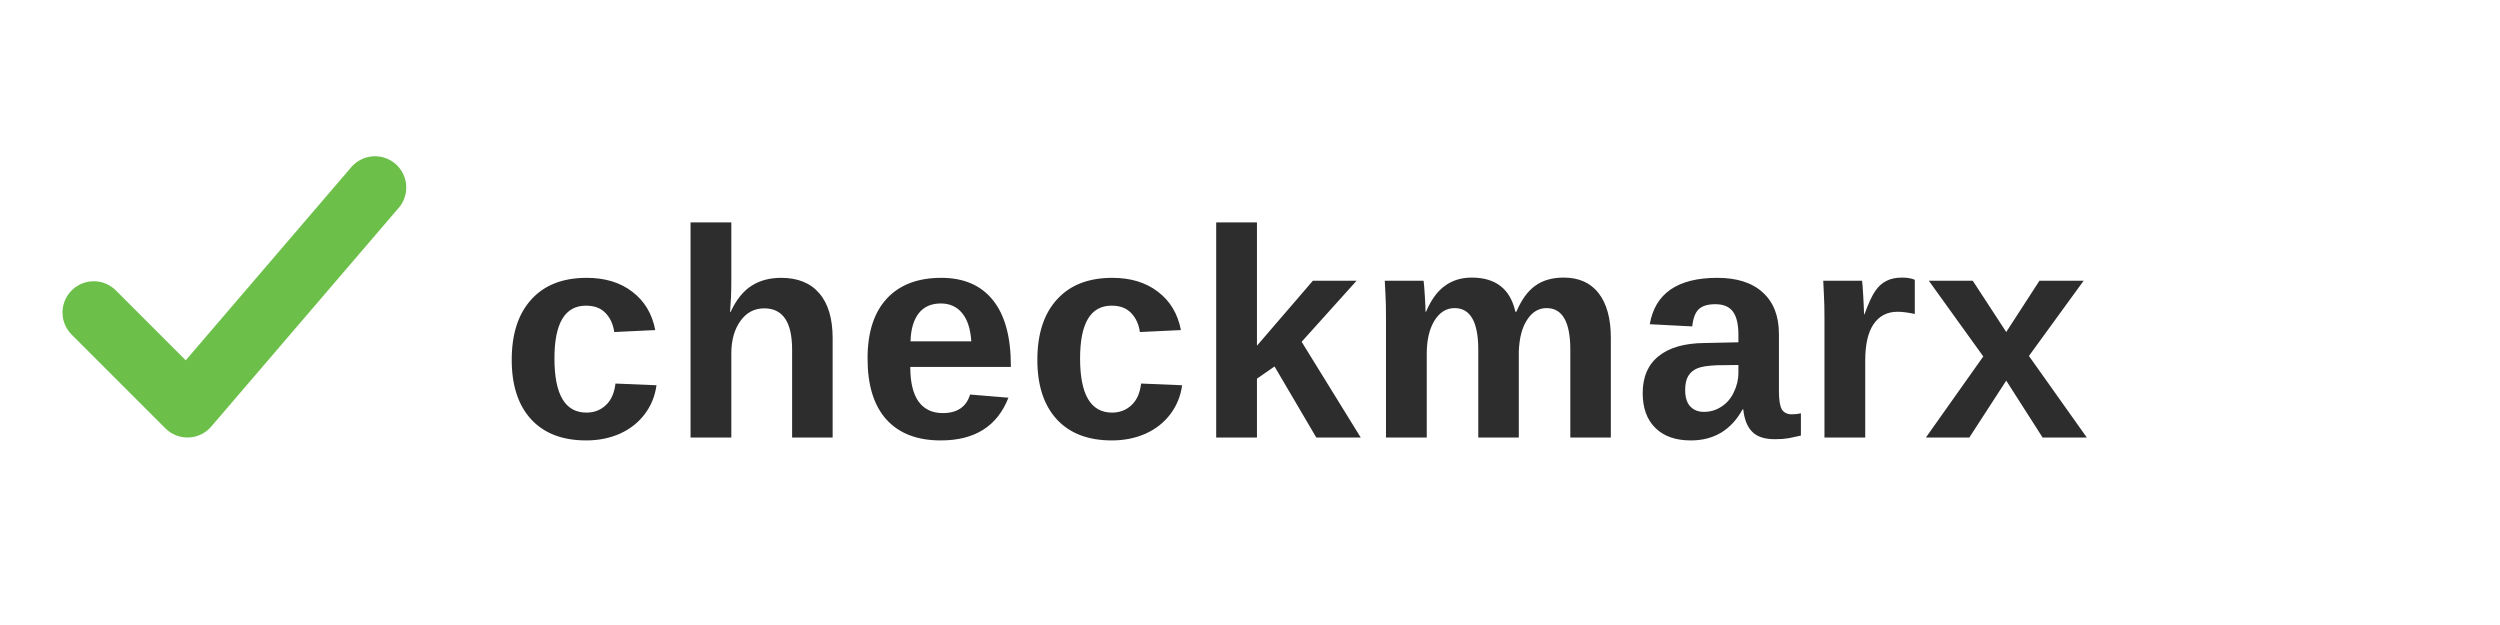
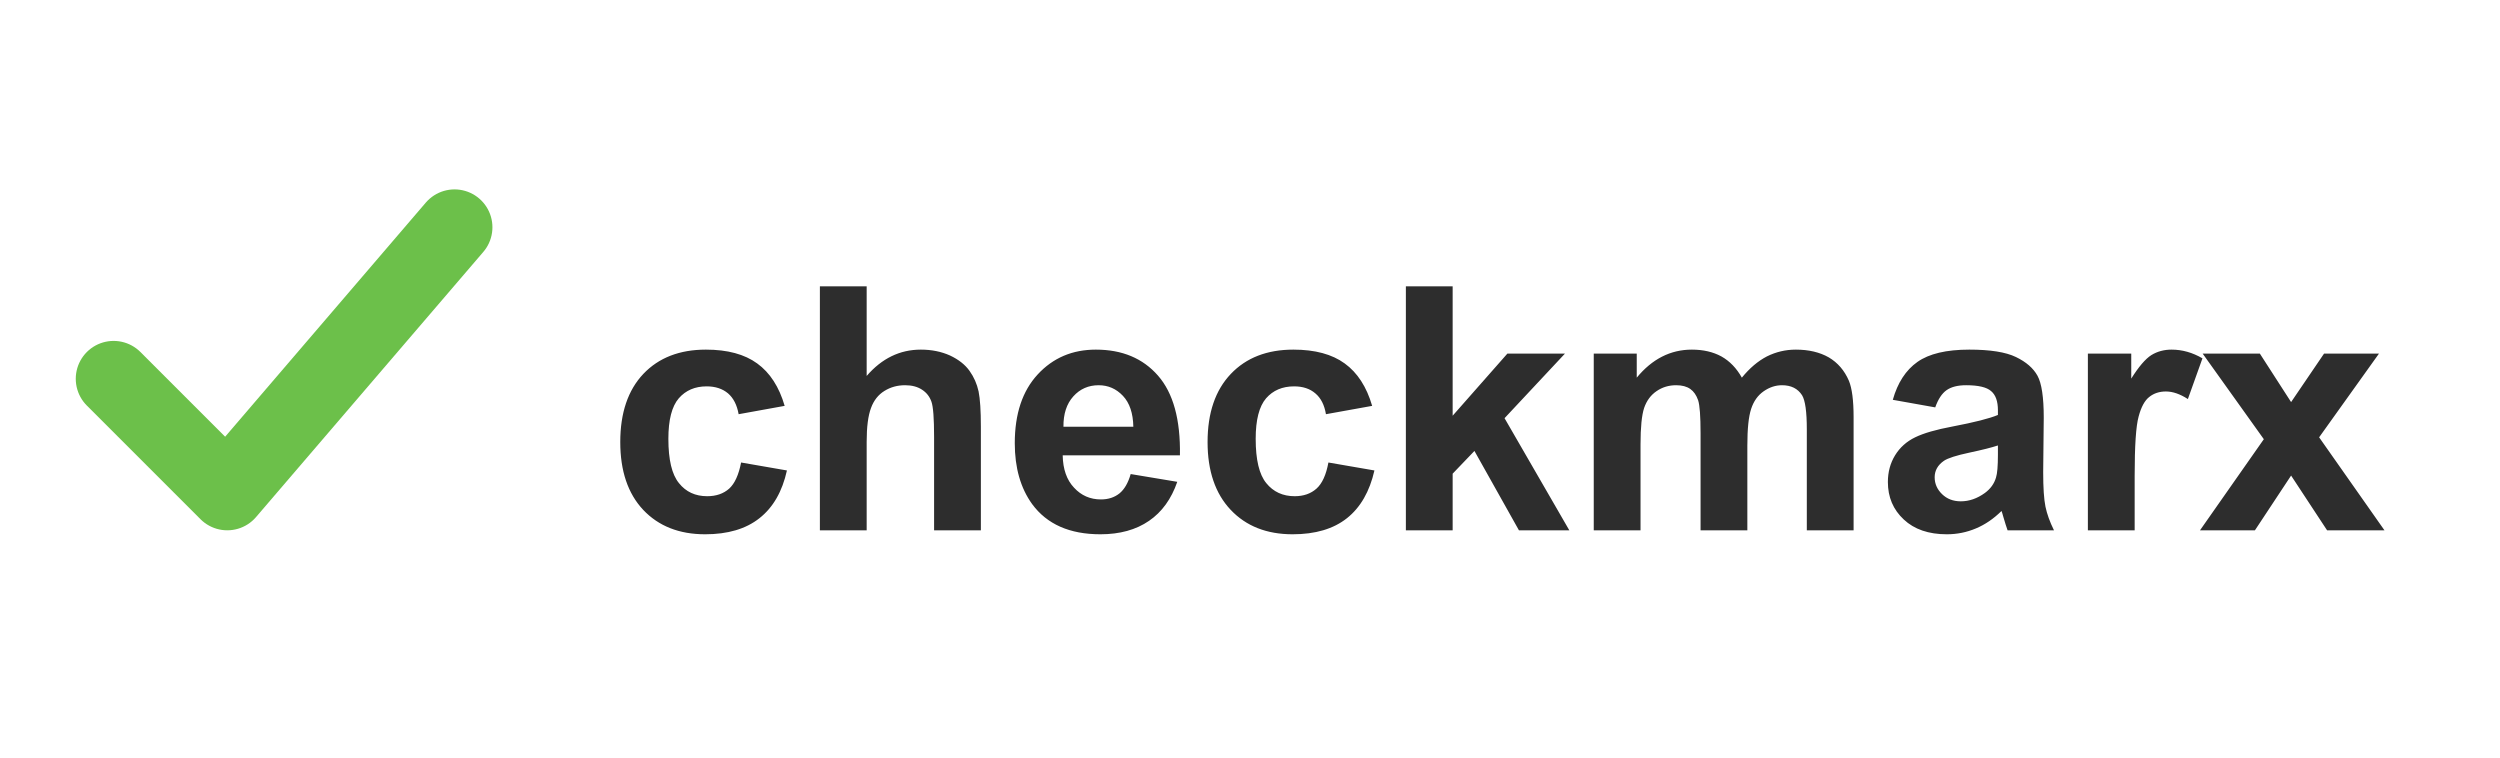
- <svg xmlns="http://www.w3.org/2000/svg" viewBox="0 0 160 40" fill="none">
+ <svg xmlns="http://www.w3.org/2000/svg" viewBox="0 0 132 40" fill="none">
  <path d="M6 20 L12 26 L24 12" stroke="#6CC04A" stroke-width="4" fill="none" stroke-linecap="round" stroke-linejoin="round" />
-   <text x="32" y="28" font-family="'Helvetica Neue', Arial, sans-serif" font-size="19" font-weight="700" fill="#2D2D2D" letter-spacing="0.3">checkmarx</text>
+   <path d="M41.43 21.43L41.43 21.43L39.00 21.87Q38.87 21.14 38.44 20.77Q38.00 20.40 37.31 20.40L37.31 20.40Q36.39 20.40 35.84 21.03Q35.29 21.67 35.29 23.17L35.29 23.17Q35.29 24.83 35.85 25.51Q36.40 26.20 37.34 26.20L37.34 26.20Q38.05 26.20 38.50 25.80Q38.94 25.40 39.13 24.42L39.13 24.42L41.55 24.84Q41.18 26.51 40.10 27.36Q39.03 28.21 37.23 28.21L37.23 28.21Q35.18 28.21 33.96 26.92Q32.75 25.63 32.75 23.34L32.75 23.34Q32.75 21.03 33.97 19.74Q35.19 18.46 37.27 18.46L37.27 18.46Q38.98 18.46 39.98 19.19Q40.99 19.92 41.43 21.43ZM43.29 15.12L45.76 15.12L45.76 19.85Q46.96 18.46 48.62 18.46L48.62 18.46Q49.47 18.46 50.16 18.77Q50.84 19.09 51.19 19.58Q51.54 20.07 51.67 20.67Q51.79 21.27 51.79 22.52L51.79 22.52L51.79 28L49.32 28L49.32 23.07Q49.32 21.60 49.18 21.21Q49.04 20.81 48.69 20.58Q48.33 20.34 47.79 20.34L47.79 20.34Q47.18 20.34 46.70 20.64Q46.21 20.94 45.99 21.54Q45.76 22.15 45.76 23.32L45.76 23.32L45.76 28L43.29 28L43.29 15.12ZM59.70 25.03L59.70 25.03L62.16 25.44Q61.69 26.80 60.67 27.50Q59.64 28.21 58.10 28.21L58.10 28.21Q55.67 28.21 54.50 26.62L54.50 26.62Q53.58 25.35 53.58 23.40L53.58 23.40Q53.58 21.08 54.79 19.77Q56.00 18.46 57.86 18.46L57.86 18.46Q59.94 18.46 61.14 19.83Q62.35 21.21 62.30 24.04L62.30 24.04L56.11 24.04Q56.13 25.14 56.71 25.75Q57.28 26.37 58.13 26.37L58.13 26.37Q58.71 26.37 59.11 26.05Q59.50 25.73 59.70 25.03ZM56.15 22.53L59.84 22.53Q59.82 21.46 59.29 20.90Q58.76 20.34 58.01 20.34L58.01 20.34Q57.20 20.34 56.67 20.93L56.67 20.93Q56.14 21.52 56.15 22.53L56.15 22.53ZM72.45 21.43L72.45 21.43L70.01 21.87Q69.89 21.14 69.45 20.77Q69.02 20.40 68.33 20.40L68.33 20.40Q67.40 20.40 66.85 21.03Q66.30 21.67 66.30 23.17L66.30 23.17Q66.30 24.83 66.86 25.51Q67.42 26.20 68.36 26.20L68.36 26.20Q69.06 26.20 69.51 25.80Q69.96 25.40 70.14 24.42L70.14 24.42L72.57 24.84Q72.19 26.51 71.12 27.36Q70.05 28.21 68.25 28.21L68.25 28.21Q66.20 28.21 64.98 26.92Q63.76 25.63 63.76 23.34L63.76 23.34Q63.76 21.03 64.99 19.74Q66.21 18.46 68.29 18.46L68.29 18.46Q70.00 18.46 71.00 19.19Q72.01 19.92 72.45 21.43ZM76.70 28L74.23 28L74.23 15.12L76.70 15.12L76.70 21.95L79.59 18.67L82.63 18.67L79.44 22.08L82.86 28L80.20 28L77.85 23.81L76.70 25.01L76.70 28ZM84.15 28L84.15 18.67L86.42 18.67L86.42 19.94Q87.64 18.46 89.33 18.46L89.33 18.46Q90.23 18.46 90.89 18.82Q91.55 19.19 91.97 19.94L91.97 19.94Q92.58 19.19 93.29 18.82Q94.01 18.46 94.82 18.46L94.82 18.46Q95.84 18.46 96.56 18.87Q97.27 19.29 97.62 20.10L97.62 20.10Q97.87 20.70 97.87 22.03L97.87 22.03L97.87 28L95.40 28L95.40 22.67Q95.40 21.28 95.15 20.87L95.15 20.87Q94.81 20.34 94.09 20.34L94.09 20.34Q93.58 20.34 93.12 20.66Q92.66 20.98 92.46 21.59Q92.26 22.20 92.26 23.52L92.26 23.52L92.26 28L89.79 28L89.79 22.88Q89.79 21.52 89.66 21.13Q89.52 20.73 89.25 20.54Q88.97 20.34 88.50 20.34L88.50 20.34Q87.92 20.34 87.47 20.65Q87.01 20.96 86.81 21.54Q86.62 22.12 86.62 23.46L86.62 23.46L86.62 28L84.15 28ZM102.18 21.51L102.18 21.51L99.94 21.11Q100.32 19.76 101.24 19.11Q102.16 18.46 103.98 18.46L103.98 18.46Q105.63 18.46 106.44 18.85Q107.25 19.24 107.58 19.84Q107.91 20.44 107.91 22.05L107.91 22.05L107.88 24.93Q107.88 26.16 108.00 26.75Q108.12 27.33 108.45 28L108.45 28L106.00 28Q105.91 27.75 105.77 27.27L105.77 27.27Q105.71 27.05 105.68 26.98L105.68 26.98Q105.05 27.60 104.33 27.90Q103.60 28.21 102.79 28.21L102.79 28.21Q101.35 28.21 100.52 27.43Q99.68 26.65 99.68 25.45L99.68 25.45Q99.68 24.66 100.06 24.04Q100.44 23.42 101.12 23.09Q101.80 22.76 103.09 22.52L103.09 22.52Q104.82 22.19 105.49 21.91L105.49 21.91L105.49 21.66Q105.49 20.95 105.13 20.65Q104.78 20.34 103.81 20.34L103.81 20.34Q103.15 20.34 102.78 20.60Q102.41 20.86 102.18 21.51ZM105.49 24.01L105.49 23.52Q105.01 23.68 103.98 23.90Q102.95 24.12 102.64 24.33L102.64 24.33Q102.15 24.67 102.15 25.20L102.15 25.20Q102.15 25.71 102.54 26.09Q102.93 26.47 103.53 26.47L103.53 26.47Q104.19 26.47 104.80 26.03L104.80 26.03Q105.25 25.70 105.39 25.21L105.39 25.21Q105.49 24.90 105.49 24.01L105.49 24.01ZM112.71 25.12L112.71 28L110.24 28L110.24 18.67L112.53 18.67L112.53 19.99Q113.12 19.05 113.59 18.75Q114.06 18.46 114.66 18.46L114.66 18.46Q115.50 18.46 116.29 18.92L116.29 18.92L115.52 21.07Q114.90 20.67 114.36 20.67L114.36 20.67Q113.84 20.67 113.48 20.96Q113.12 21.24 112.92 21.99Q112.71 22.74 112.71 25.12L112.71 25.12ZM119.06 28L116.16 28L119.53 23.19L116.30 18.67L119.32 18.67L120.97 21.23L122.71 18.67L125.61 18.67L122.45 23.09L125.90 28L122.87 28L120.97 25.11L119.06 28Z" fill="#2D2D2D" />
</svg>
